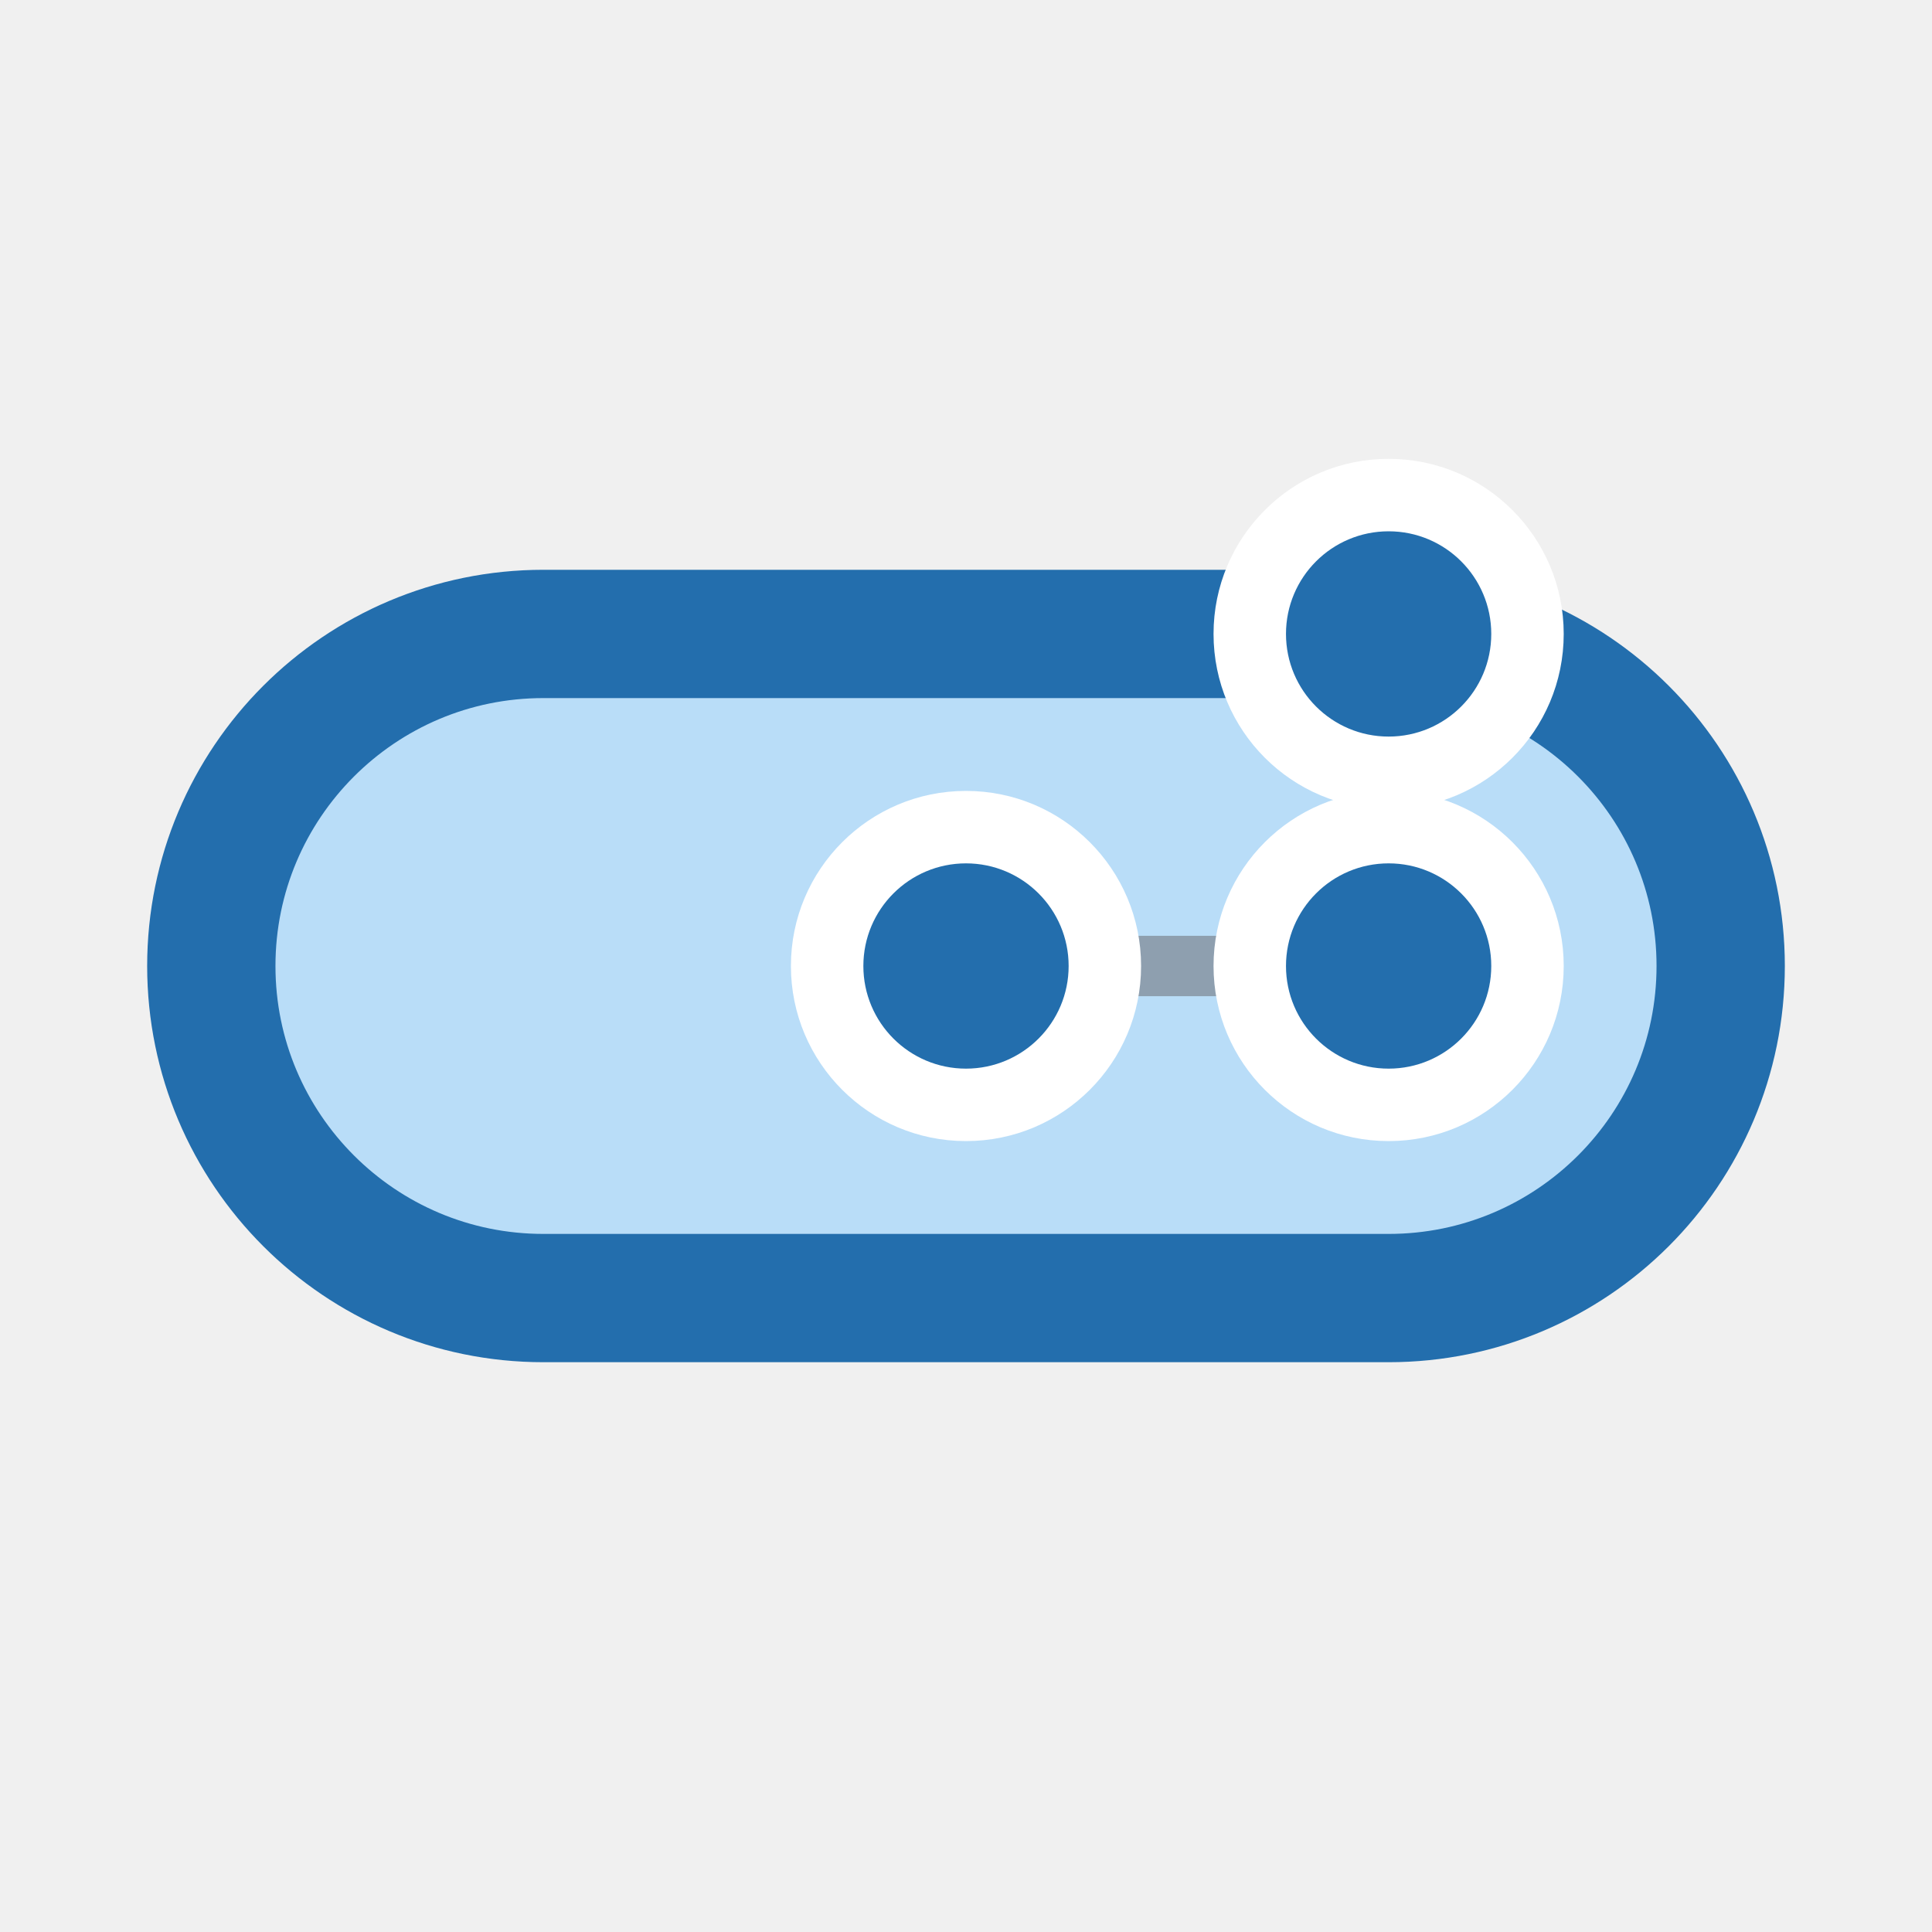
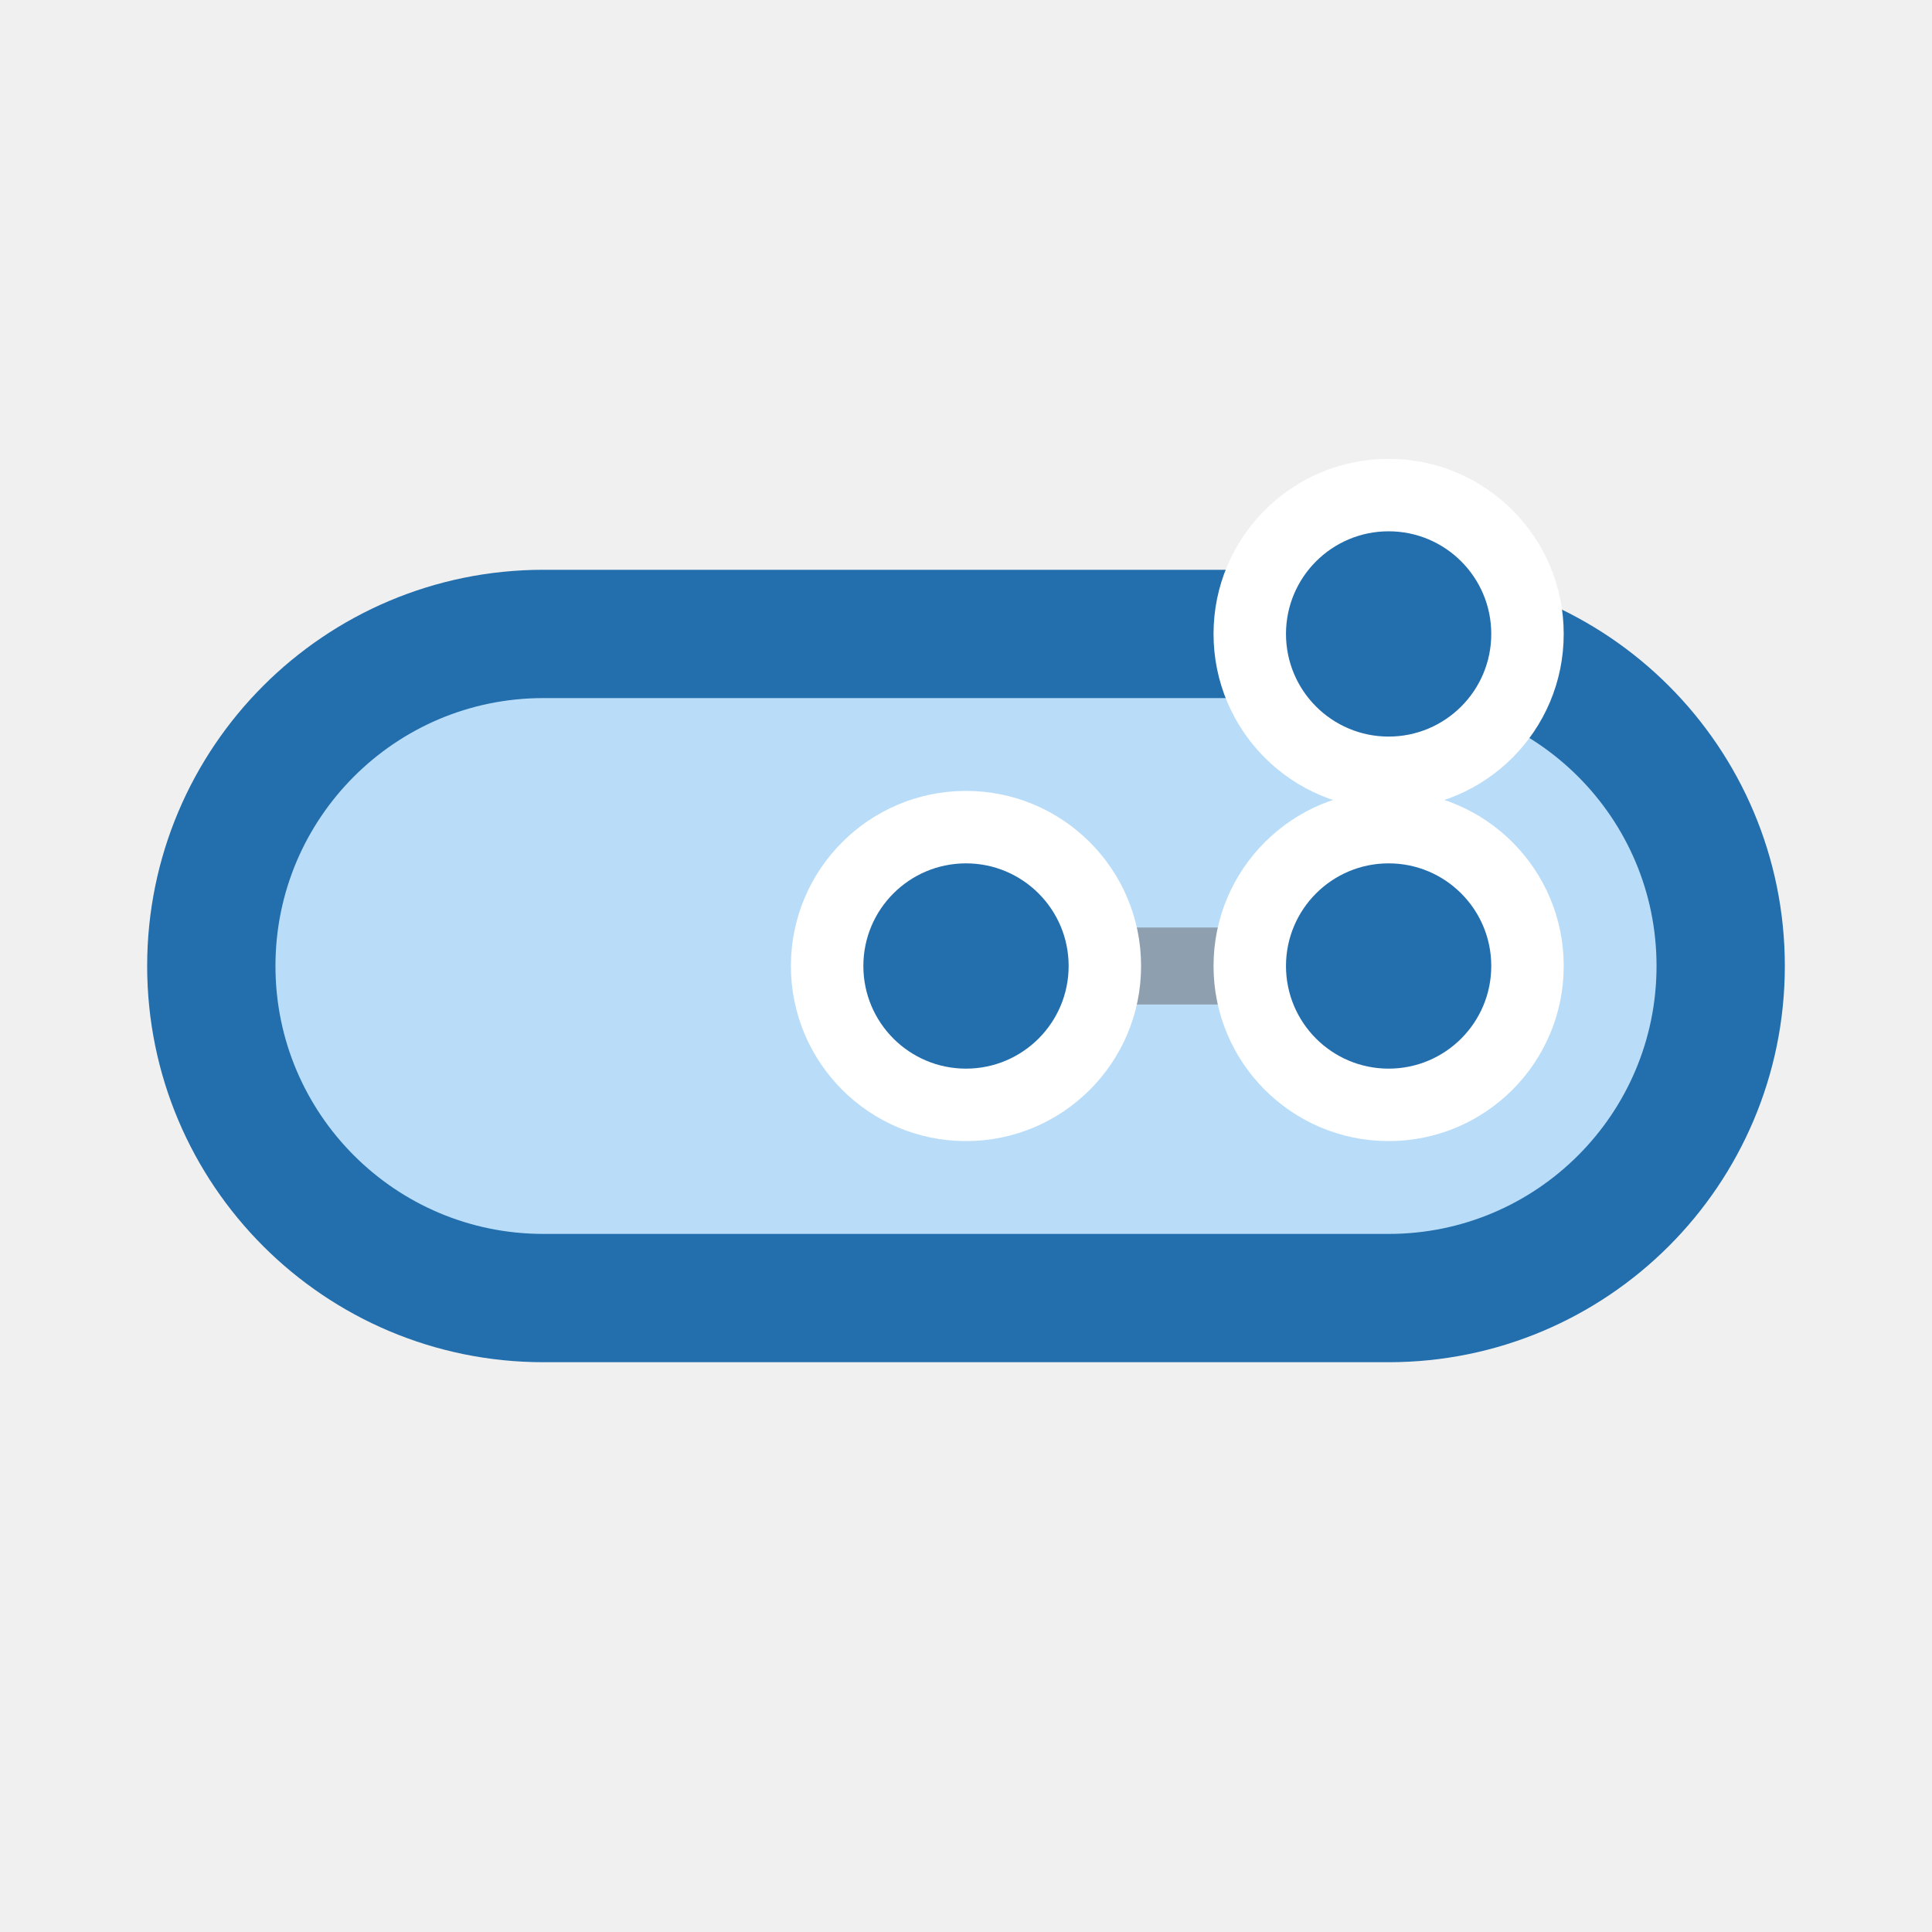
<svg xmlns="http://www.w3.org/2000/svg" viewBox="0 0 64 64">
  <path d="M18 21L46 21A11 11 0 0 1 57 32L57 32A11 11 0 0 1 46 43L18 43A11 11 0 0 1 7 32L7 32A11 11 0 0 1 18 21Z" fill="#b9ddf8" stroke="#236ead" stroke-width="4.25" stroke-linejoin="round" stroke-linecap="round" />
-   <path d="M32 32L46 32" fill="none" stroke="#8e9faf" stroke-width="2" stroke-linejoin="round" stroke-linecap="round" />
+   <path d="M32 32L46 32" fill="none" stroke="#8e9faf" stroke-width="2.55" stroke-linejoin="round" stroke-linecap="round" />
  <circle cx="32" cy="32" r="5.8" fill="#ffffff" />
  <circle cx="32" cy="32" r="3.4" fill="#236ead" />
  <circle cx="46" cy="32" r="5.8" fill="#ffffff" />
  <circle cx="46" cy="32" r="3.4" fill="#236ead" />
  <circle cx="46" cy="21" r="5.8" fill="#ffffff" />
  <circle cx="46" cy="21" r="3.4" fill="#236ead" />
</svg>
